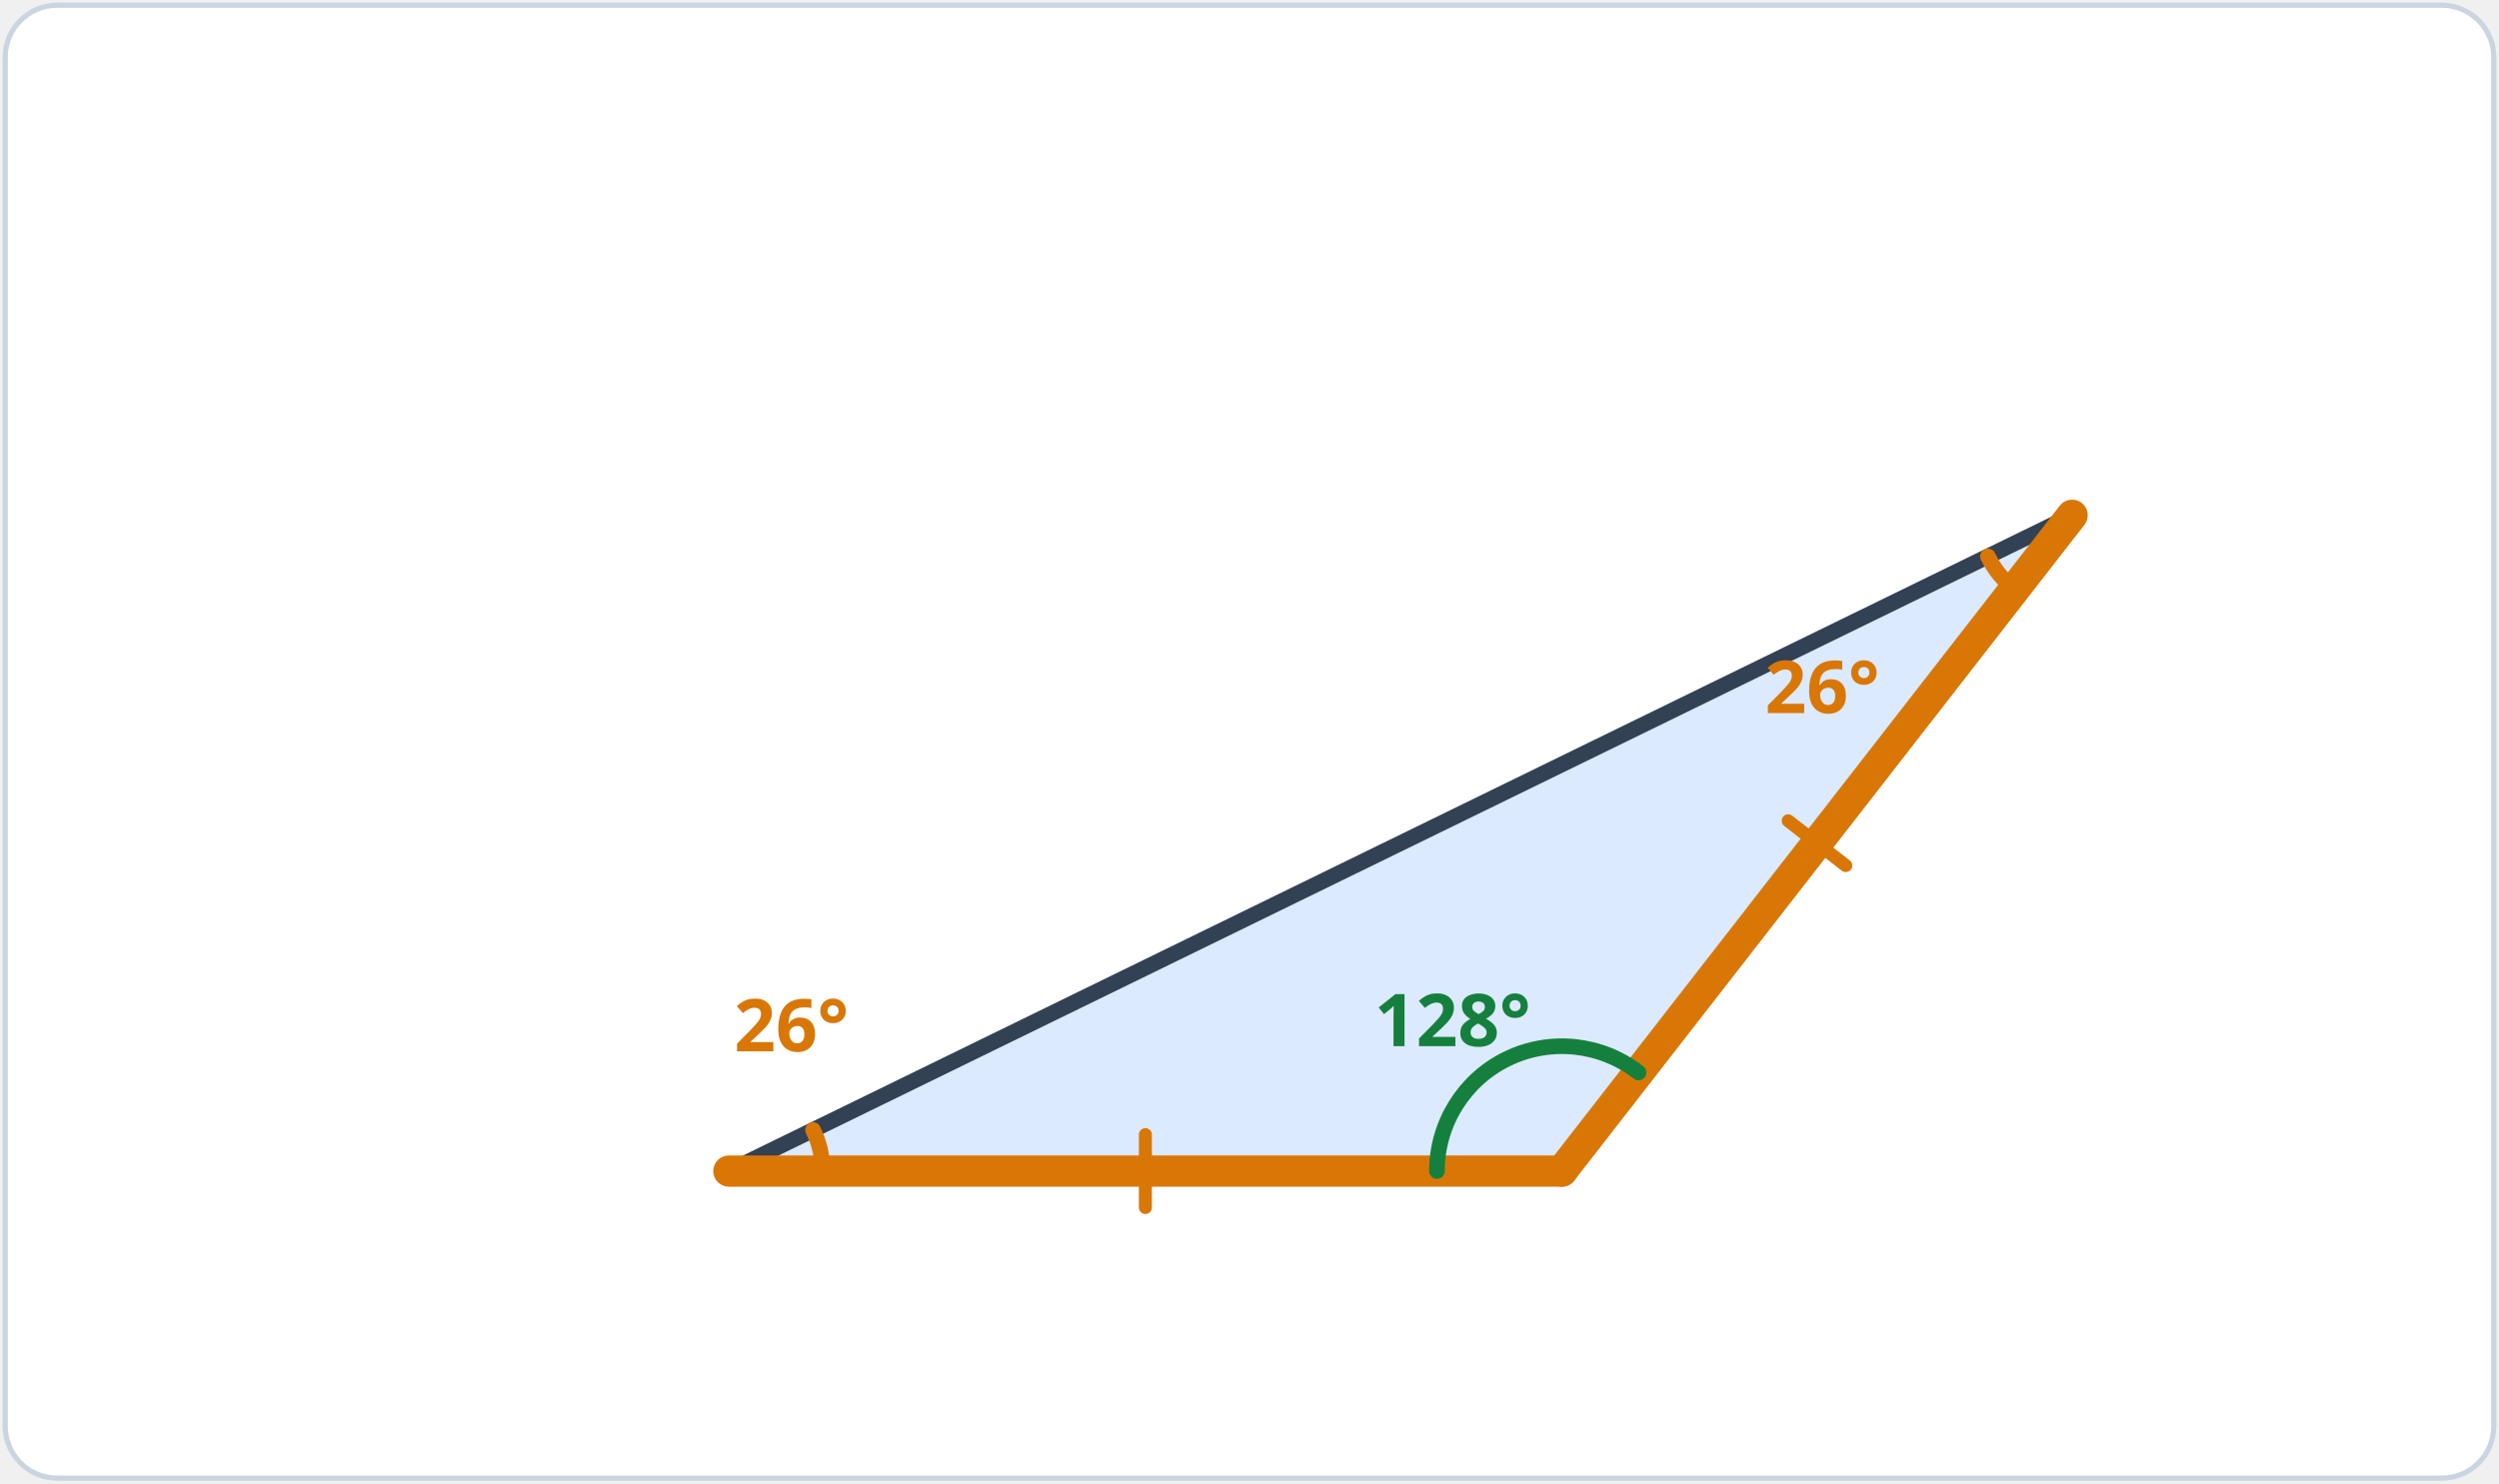
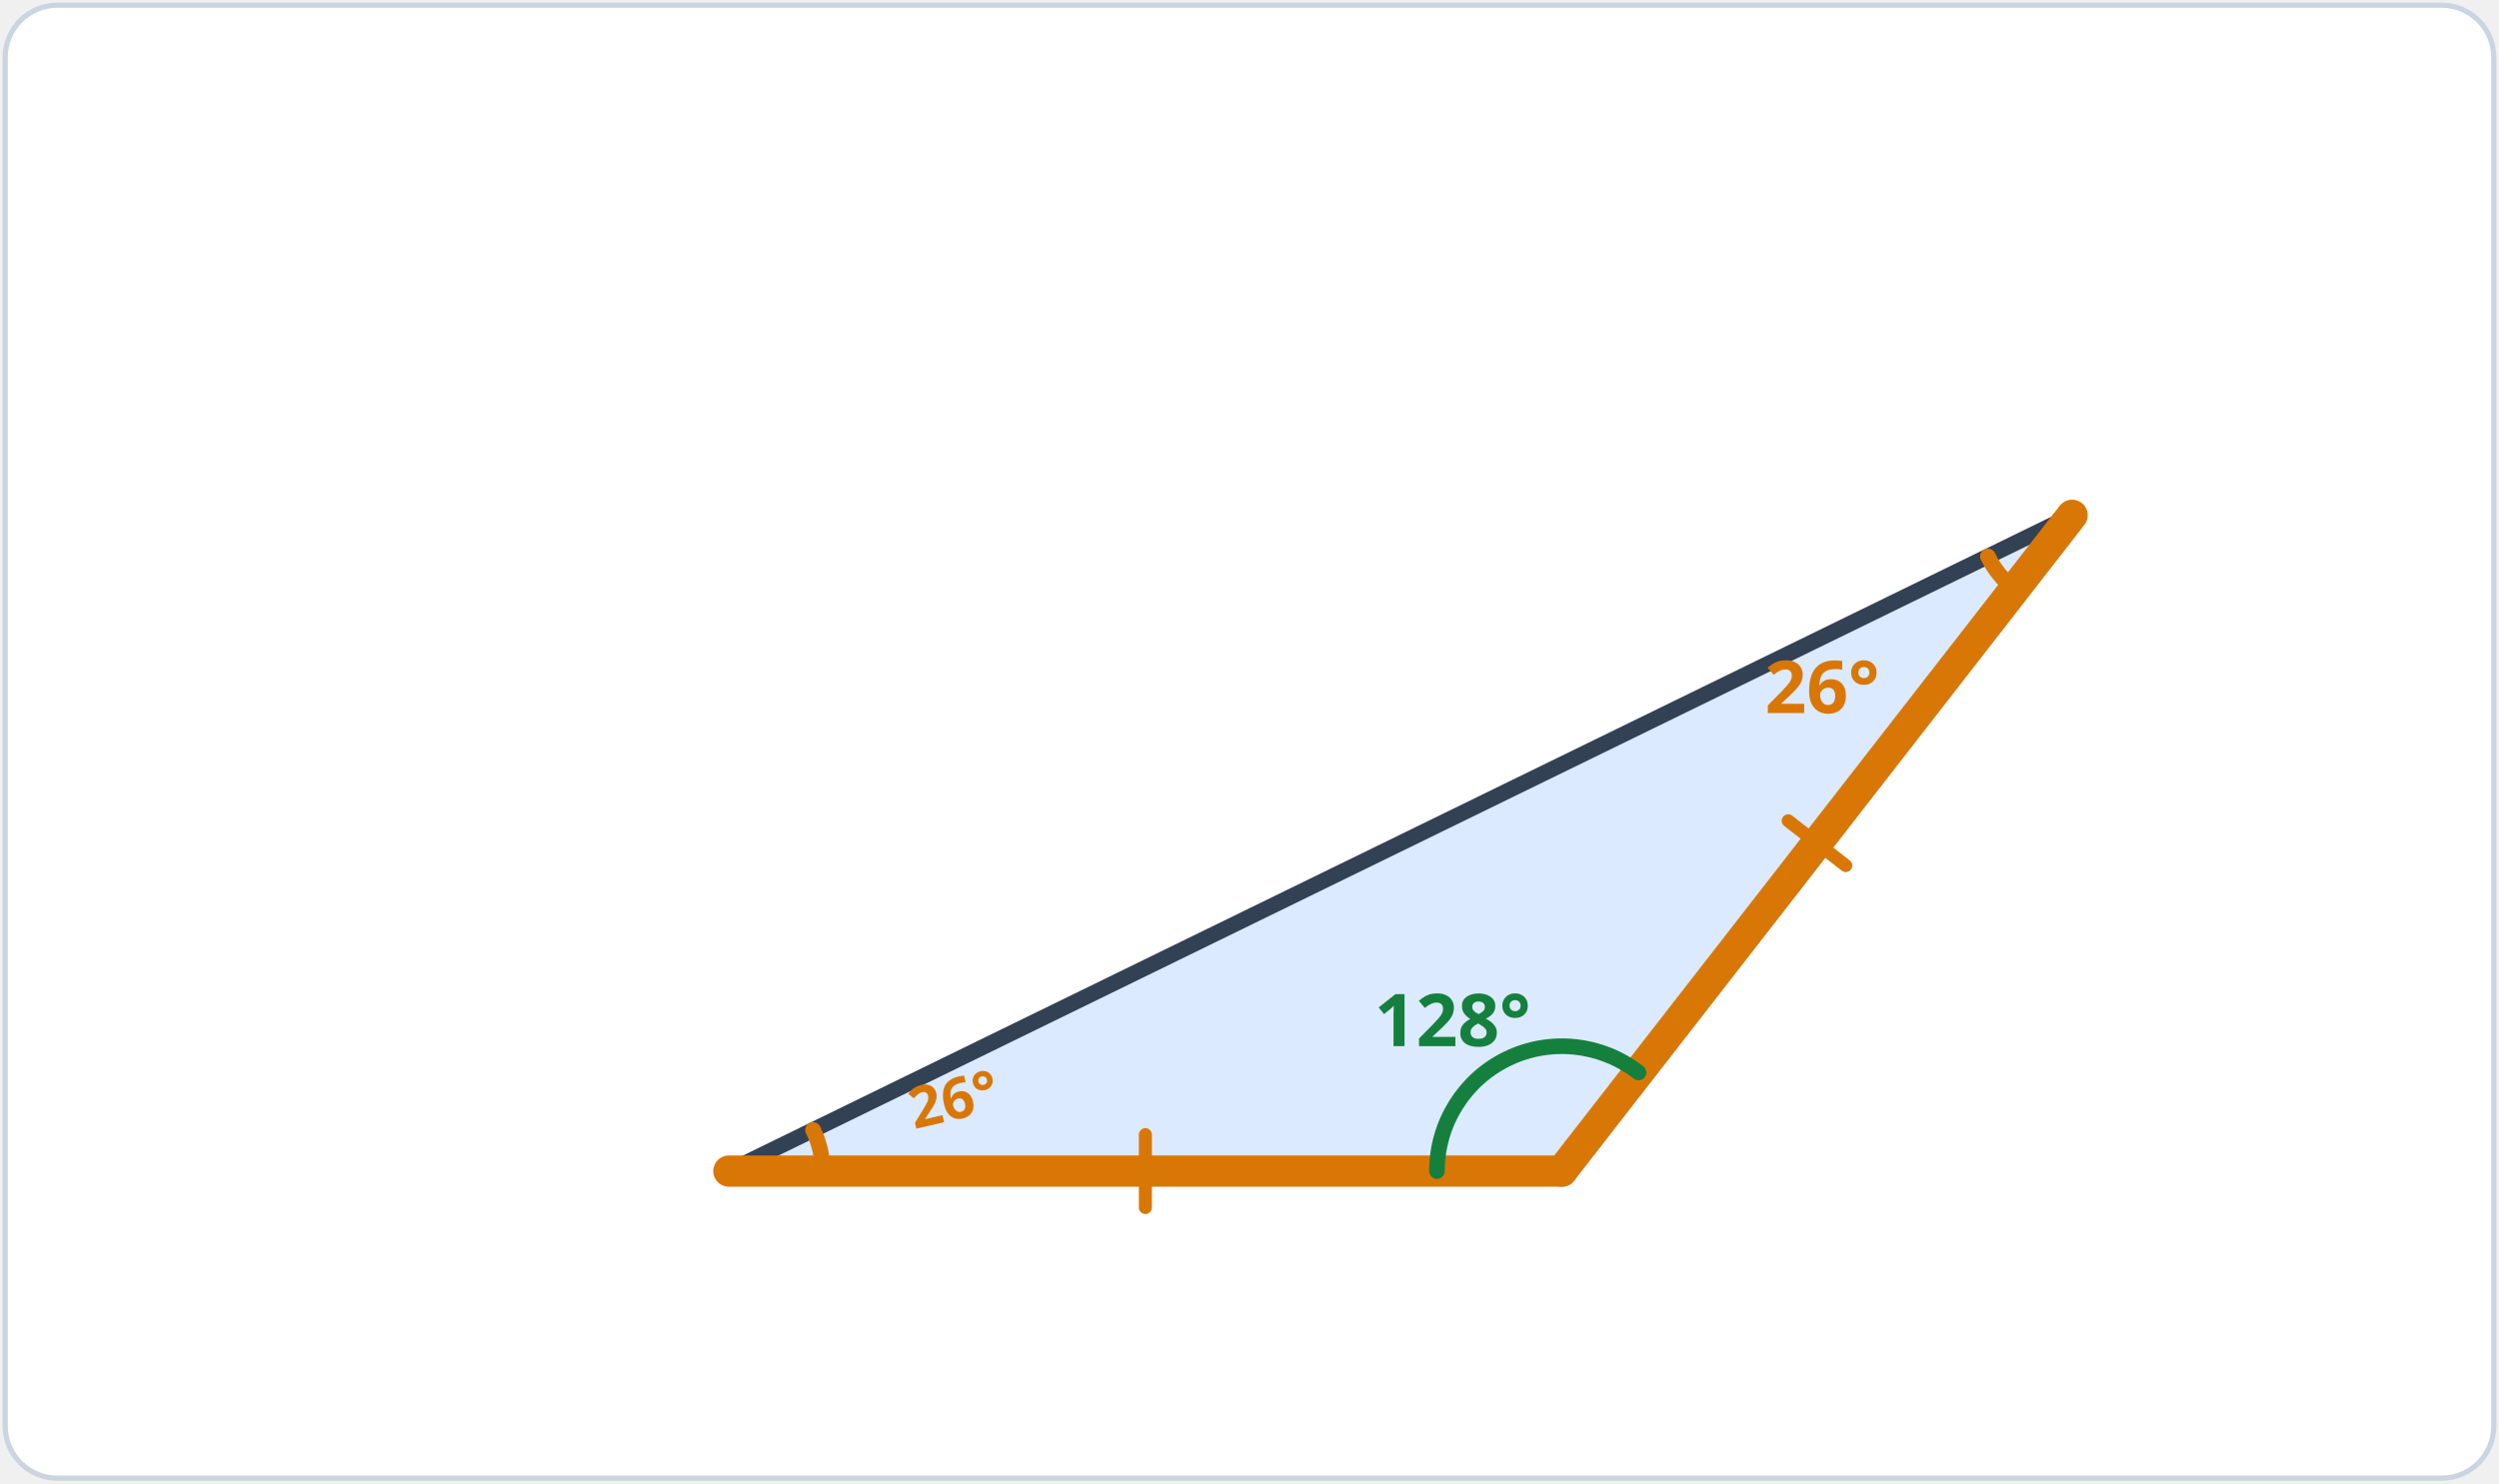
<svg xmlns="http://www.w3.org/2000/svg" width="480" height="285" viewBox="0 0 480 285" style="display:block;margin:10px auto;background:#fff">
  <rect x="1" y="1" width="478" height="283" rx="10" fill="#fff" stroke="#cbd5e1" />
  <polygon points="140.00,225.00 300.00,225.00 398.00,99.00" fill="#dbeafe" stroke="#334155" stroke-width="3" stroke-linejoin="round" />
  <line x1="140.00" y1="225.00" x2="300.00" y2="225.00" stroke="#d97706" stroke-width="6" stroke-linecap="round" />
  <line x1="300.00" y1="225.00" x2="398.00" y2="99.00" stroke="#d97706" stroke-width="6" stroke-linecap="round" />
  <line x1="220.00" y1="218.00" x2="220.00" y2="232.00" stroke="#d97706" stroke-width="2.5" stroke-linecap="round" />
  <line x1="343.47" y1="157.70" x2="354.53" y2="166.30" stroke="#d97706" stroke-width="2.5" stroke-linecap="round" />
  <path d="M156.17,217.10 A18,18 0 0 1 158.00,225.00" fill="none" stroke="#d97706" stroke-width="3" stroke-linecap="round" />
-   <text x="152.00" y="202.00" text-anchor="middle" font-family="system-ui,sans-serif" font-size="14" font-weight="650" fill="#d97706">26°</text>
+   <text x="184.00" y="215.00" text-anchor="middle" transform="rotate(-13 184.00 215.00)" font-family="system-ui,sans-serif" font-size="11" font-weight="650" fill="#d97706">26°</text>
  <path d="M276.00,225.00 A24,24 0 0 1 314.73,206.06" fill="none" stroke="#15803d" stroke-width="3" stroke-linecap="round" />
  <text x="279.00" y="201.00" text-anchor="middle" font-family="system-ui,sans-serif" font-size="14" font-weight="650" fill="#15803d">128°</text>
  <path d="M386.95,113.21 A18,18 0 0 1 381.83,106.90" fill="none" stroke="#d97706" stroke-width="3" stroke-linecap="round" />
  <text x="350.00" y="137.00" text-anchor="middle" font-family="system-ui,sans-serif" font-size="14" font-weight="650" fill="#d97706">26°</text>
</svg>
